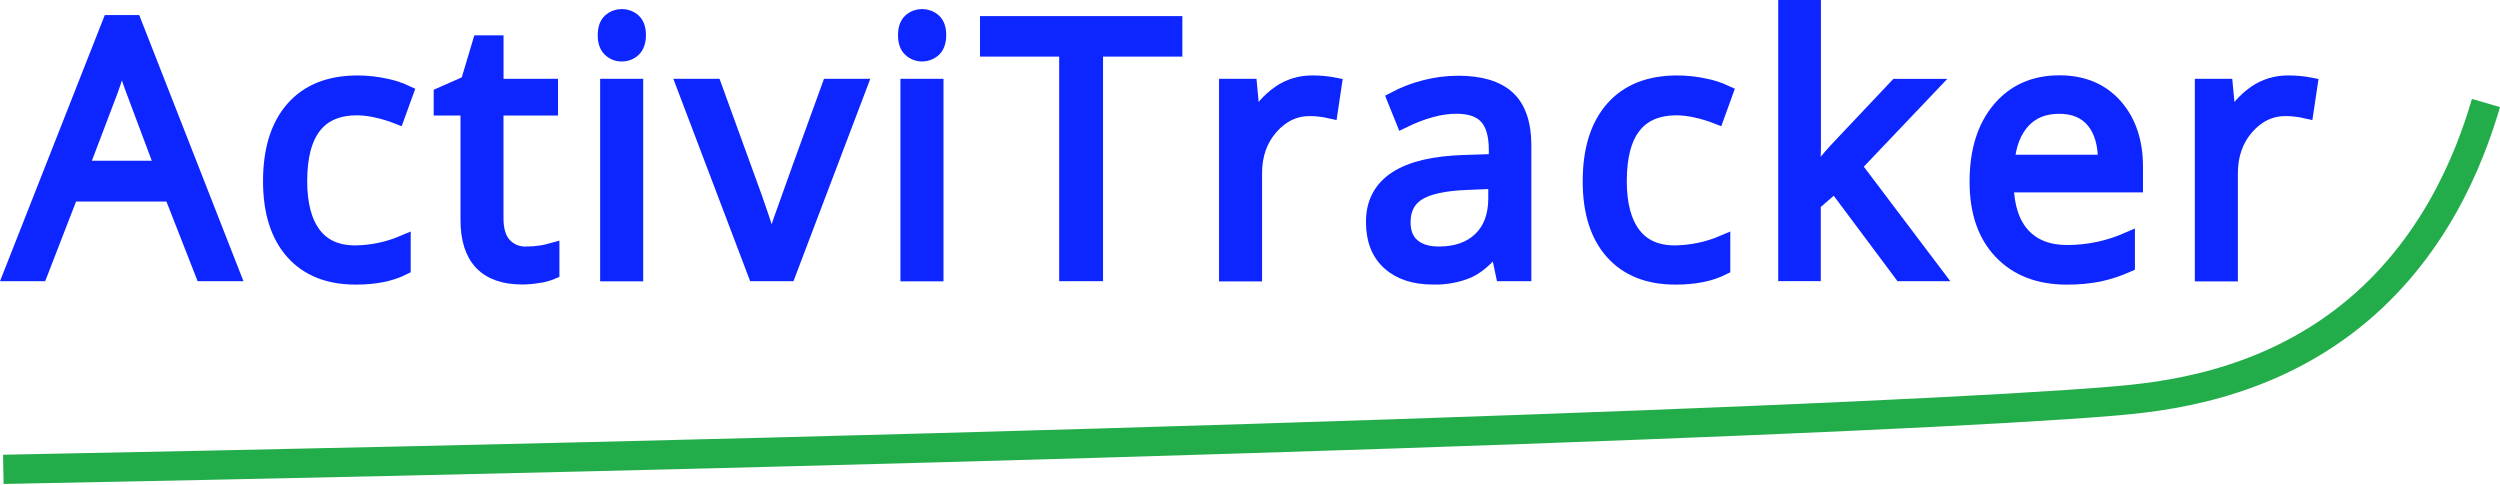
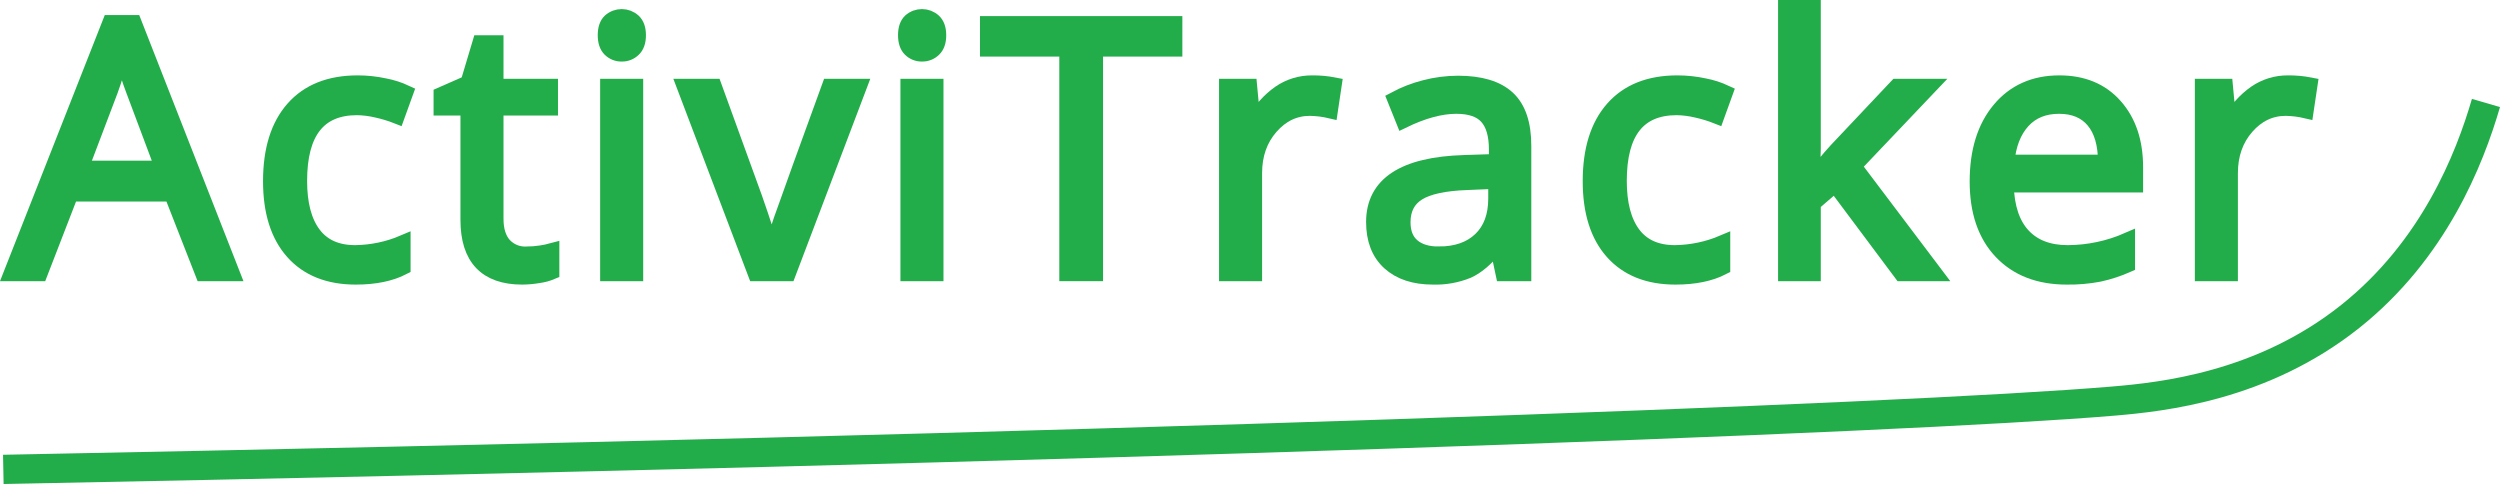
- <svg xmlns="http://www.w3.org/2000/svg" id="Ebene_1" data-name="Ebene 1" viewBox="0 0 1026.12 198.66">
+ <svg xmlns="http://www.w3.org/2000/svg" id="Ebene_1" data-name="Ebene 1" viewBox="0 0 1026.119 198.66">
  <defs>
-     <style>.cls-1{fill:#0d25ff;stroke:#0d25ff;stroke-width:6px;}.cls-1,.cls-2{stroke-miterlimit:10;}.cls-2{fill:none;stroke:#23ad4a;stroke-width:12px;}</style>
+     <style>.cls-1{fill:#23ad4a;stroke-width:6px;}.cls-1,.cls-2{stroke:#23ad4a;stroke-miterlimit:10;}.cls-2{fill:none;stroke-width:12px;}</style>
  </defs>
-   <path class="cls-1" d="M425.3,611.44l-12.8-32.7H371.3l-12.66,32.7H346.55l40.64-103.22h10.05l40.43,103.22ZM408.77,568l-11.95-31.86q-2.32-6-4.78-14.83a132.63,132.63,0,0,1-4.43,14.83L375.51,568Z" transform="translate(-342.14 -499.03)" />
-   <path class="cls-1" d="M488.19,612.85q-16.74,0-25.91-10.31T453.1,573.4q0-19.33,9.32-29.88T489,533a52.48,52.48,0,0,1,11.11,1.2,36.28,36.28,0,0,1,8.72,2.81l-3.59,9.91a55.05,55.05,0,0,0-8.44-2.56,37.58,37.58,0,0,0-8.08-1q-23.49,0-23.49,30,0,14.21,5.73,21.8t17,7.59a51.81,51.81,0,0,0,19.75-4.15v10.34Q499.93,612.85,488.19,612.85Z" transform="translate(-342.14 -499.03)" />
-   <path class="cls-1" d="M558.18,603.21a38.86,38.86,0,0,0,6-.45,39.68,39.68,0,0,0,4.57-1v8.93a21.45,21.45,0,0,1-5.59,1.51,42,42,0,0,1-6.65.6q-22.37,0-22.36-23.56V543.45h-11v-5.63l11-4.85,4.92-16.45h6.75v17.86h22.36v9.07H545.8V588.8q0,7,3.31,10.69A11.5,11.5,0,0,0,558.18,603.21Z" transform="translate(-342.14 -499.03)" />
-   <path class="cls-1" d="M590.48,513.49c0-2.67.66-4.62,2-5.87a7.3,7.3,0,0,1,9.78,0c1.35,1.26,2,3.21,2,5.83s-.69,4.59-2,5.88a6.81,6.81,0,0,1-4.86,1.93,6.74,6.74,0,0,1-4.92-1.93Q590.48,517.44,590.48,513.49Zm12.66,98H591.47V534.38h11.67Z" transform="translate(-342.14 -499.03)" />
-   <path class="cls-1" d="M652.11,611.44l-29.25-77.06h12.51l16.6,45.7q5.63,16,6.61,20.81h.56A156.58,156.58,0,0,1,664,585.46q4.11-11.72,18.45-51.08H695l-29.25,77.06Z" transform="translate(-342.14 -499.03)" />
-   <path class="cls-1" d="M713.73,513.49c0-2.67.66-4.62,2-5.87a7.3,7.3,0,0,1,9.78,0c1.36,1.26,2,3.21,2,5.83s-.68,4.59-2,5.88a7.16,7.16,0,0,1-9.78,0Q713.73,517.44,713.73,513.49Zm12.66,98H714.72V534.38h11.67Z" transform="translate(-342.14 -499.03)" />
-   <path class="cls-1" d="M791.88,611.44h-12V519.26H747.38V508.64h77.06v10.62H791.88Z" transform="translate(-342.14 -499.03)" />
-   <path class="cls-1" d="M880.65,533a45.88,45.88,0,0,1,9.21.84l-1.62,10.83a40,40,0,0,0-8.44-1q-9.34,0-16,7.59t-6.65,18.92v41.34H845.49V534.38h9.64l1.33,14.27H857a34,34,0,0,1,10.34-11.6A23.26,23.26,0,0,1,880.65,533Z" transform="translate(-342.14 -499.03)" />
-   <path class="cls-1" d="M959,611.44l-2.32-11h-.56q-5.77,7.24-11.5,9.81a35.06,35.06,0,0,1-14.31,2.57q-11.46,0-18-5.91t-6.51-16.81q0-23.34,37.34-24.46l13.08-.43v-4.78q0-9.06-3.91-13.39t-12.48-4.33q-9.63,0-21.79,5.91l-3.59-8.93A55,55,0,0,1,927,534.87a54.14,54.14,0,0,1,13.61-1.76q13.77,0,20.42,6.12t6.65,19.62v52.59Zm-26.37-8.23q10.9,0,17.12-6T956,580.5v-7l-11.67.49q-13.92.5-20.07,4.33t-6.15,11.92c0,4.21,1.27,7.43,3.83,9.63S928.05,603.21,932.64,603.21Z" transform="translate(-342.14 -499.03)" />
-   <path class="cls-1" d="M1029.84,612.85q-16.72,0-25.91-10.31t-9.17-29.14q0-19.33,9.31-29.88T1030.62,533a52.55,52.55,0,0,1,11.11,1.2,36.28,36.28,0,0,1,8.72,2.81l-3.59,9.91a55.05,55.05,0,0,0-8.44-2.56,37.66,37.66,0,0,0-8.08-1q-23.49,0-23.49,30,0,14.21,5.73,21.8t17,7.59a51.86,51.86,0,0,0,19.76-4.15v10.34Q1041.58,612.85,1029.84,612.85Z" transform="translate(-342.14 -499.03)" />
-   <path class="cls-1" d="M1086.48,572a136.46,136.46,0,0,1,9.21-11.25l24.89-26.36h13.85l-31.22,32.83,33.4,44.23h-14.13L1095.27,575l-8.79,7.59v28.83H1075V502h11.53v58q0,3.87-.56,12Z" transform="translate(-342.14 -499.03)" />
-   <path class="cls-1" d="M1190.43,612.85q-17.09,0-27-10.41t-9.88-28.9q0-18.63,9.17-29.6t24.65-11q14.47,0,22.92,9.53t8.44,25.13V575h-53.09q.36,13.56,6.86,20.6t18.31,7a62,62,0,0,0,24.61-5.2v10.4a61.57,61.57,0,0,1-11.71,3.84A66,66,0,0,1,1190.43,612.85Zm-3.16-70.11q-9.29,0-14.8,6T1166,565.53h40.29q0-11-4.92-16.91T1187.27,542.74Z" transform="translate(-342.14 -499.03)" />
-   <path class="cls-1" d="M1281.17,533a45.88,45.88,0,0,1,9.21.84l-1.62,10.83a40,40,0,0,0-8.44-1q-9.35,0-16,7.59t-6.65,18.92v41.34H1246V534.38h9.63l1.34,14.27h.56a33.86,33.86,0,0,1,10.34-11.6A23.26,23.26,0,0,1,1281.17,533Z" transform="translate(-342.14 -499.03)" />
-   <path class="cls-2" d="M1362.5,541.31c-6.75,23.14-21.44,60.31-55.68,87.58-36.07,28.72-77,33.06-97.4,34.78-86,7.26-416.46,19.37-865.92,28" transform="translate(-342.14 -499.03)" />
+   <path class="cls-1" d="M425.295,611.439l-12.797-32.695H371.295l-12.656,32.695H346.545L387.186,508.221h10.055l40.43,103.219ZM408.772,567.986l-11.953-31.852q-2.32-6.046-4.781-14.836a133.37,133.37,0,0,1-4.43,14.836l-12.094,31.852Z" transform="translate(-342.14 -499.0332)" />
+   <path class="cls-1" d="M488.187,612.846q-16.735,0-25.91-10.301-9.176-10.299-9.176-29.145,0-19.335,9.316-29.883,9.316-10.547,26.543-10.547a52.714,52.714,0,0,1,11.109,1.195,36.679,36.679,0,0,1,8.719,2.812l-3.586,9.914a55.077,55.077,0,0,0-8.438-2.566,37.746,37.746,0,0,0-8.086-1.02q-23.485,0-23.484,29.953,0,14.204,5.73,21.797,5.73,7.594,16.98,7.594a51.901,51.901,0,0,0,19.758-4.148v10.336Q499.927,612.846,488.187,612.846Z" transform="translate(-342.14 -499.0332)" />
+   <path class="cls-1" d="M558.179,603.213a38.025,38.025,0,0,0,5.977-.457,38.51,38.51,0,0,0,4.57-.949v8.93a21.337,21.337,0,0,1-5.59,1.512,42.093,42.093,0,0,1-6.645.598q-22.359,0-22.359-23.555V543.447H523.093v-5.625l11.039-4.852,4.922-16.453h6.75V534.377h22.359v9.07H545.804v45.352q0,6.961,3.305,10.688A11.496,11.496,0,0,0,558.179,603.213Z" transform="translate(-342.14 -499.0332)" />
+   <path class="cls-1" d="M590.484,513.494q0-4.008,1.969-5.871a7.288,7.288,0,0,1,9.773.035q2.038,1.898,2.039,5.836,0,3.939-2.039,5.871a6.808,6.808,0,0,1-4.852,1.934,6.736,6.736,0,0,1-4.922-1.934Q590.483,517.432,590.484,513.494Zm12.656,97.945H591.468V534.377h11.672Z" transform="translate(-342.14 -499.0332)" />
+   <path class="cls-1" d="M652.109,611.439l-29.25-77.062h12.516l16.594,45.703q5.624,16.031,6.609,20.812h.562a157.102,157.102,0,0,1,4.887-15.434q4.113-11.707,18.457-51.082h12.516l-29.25,77.062Z" transform="translate(-342.14 -499.0332)" />
+   <path class="cls-1" d="M713.734,513.494q0-4.008,1.969-5.871a7.288,7.288,0,0,1,9.773.035q2.038,1.898,2.039,5.836,0,3.939-2.039,5.871a6.808,6.808,0,0,1-4.852,1.934,6.736,6.736,0,0,1-4.922-1.934Q713.734,517.432,713.734,513.494Zm12.656,97.945H714.719V534.377h11.672Z" transform="translate(-342.14 -499.0332)" />
+   <path class="cls-1" d="M791.883,611.439H779.93V519.26H747.375V508.643h77.062v10.617H791.883Z" transform="translate(-342.14 -499.0332)" />
+   <path class="cls-1" d="M880.648,532.971a45.678,45.678,0,0,1,9.211.844l-1.617,10.828a39.773,39.773,0,0,0-8.438-1.055q-9.352,0-15.996,7.594t-6.645,18.914v41.344H845.492V534.377H855.125l1.336,14.273h.562a33.865,33.865,0,0,1,10.336-11.602A23.275,23.275,0,0,1,880.648,532.971Z" transform="translate(-342.14 -499.0332)" />
+   <path class="cls-1" d="M959.008,611.439,956.688,600.471h-.562q-5.766,7.243-11.496,9.809a35.052,35.052,0,0,1-14.309,2.566q-11.461,0-17.965-5.906t-6.504-16.805q0-23.343,37.336-24.469l13.078-.422v-4.781q0-9.07-3.902-13.395t-12.48-4.324q-9.634,0-21.797,5.906L914.5,539.721a54.874,54.874,0,0,1,12.48-4.852,54.098,54.098,0,0,1,13.605-1.758q13.78,0,20.426,6.117,6.645,6.117,6.645,19.617v52.594Zm-26.367-8.227q10.898,0,17.121-5.977,6.223-5.975,6.223-16.734V573.541l-11.672.492q-13.922.493-20.074,4.324-6.154,3.833-6.152,11.918,0,6.328,3.832,9.633Q925.75,603.214,932.641,603.213Z" transform="translate(-342.14 -499.0332)" />
+   <path class="cls-1" d="M1029.844,612.846q-16.734,0-25.91-10.301-9.176-10.299-9.176-29.145,0-19.335,9.316-29.883,9.316-10.547,26.543-10.547a52.711,52.711,0,0,1,11.109,1.195,36.679,36.679,0,0,1,8.719,2.812l-3.586,9.914a55.044,55.044,0,0,0-8.438-2.566,37.742,37.742,0,0,0-8.086-1.02q-23.484,0-23.484,29.953,0,14.204,5.73,21.797,5.73,7.594,16.98,7.594a51.899,51.899,0,0,0,19.758-4.148v10.336Q1041.584,612.846,1029.844,612.846Z" transform="translate(-342.14 -499.0332)" />
+   <path class="cls-1" d="M1086.478,571.994a137.22,137.22,0,0,1,9.211-11.25L1120.579,534.377h13.852l-31.219,32.836,33.398,44.227h-14.133l-27.211-36.422-8.789,7.594v28.828h-11.531V502.033h11.531V560.041q0,3.868-.562,11.953Z" transform="translate(-342.14 -499.0332)" />
+   <path class="cls-1" d="M1190.431,612.846q-17.086,0-26.965-10.406-9.879-10.405-9.879-28.898,0-18.631,9.176-29.602,9.176-10.969,24.645-10.969,14.484,0,22.922,9.527,8.438,9.529,8.438,25.137v7.383h-53.086q.352,13.571,6.855,20.602,6.502,7.032,18.316,7.031a62.056,62.056,0,0,0,24.609-5.203v10.406a61.698,61.698,0,0,1-11.707,3.832A65.798,65.798,0,0,1,1190.431,612.846Zm-3.164-70.102q-9.281,0-14.801,6.047-5.521,6.048-6.504,16.734H1206.251q0-11.038-4.922-16.91Q1196.407,542.746,1187.267,542.744Z" transform="translate(-342.14 -499.0332)" />
+   <path class="cls-1" d="M1281.165,532.971a45.678,45.678,0,0,1,9.211.844l-1.617,10.828a39.773,39.773,0,0,0-8.438-1.055q-9.352,0-15.996,7.594t-6.645,18.914v41.344h-11.672V534.377h9.633l1.336,14.273h.562a33.865,33.865,0,0,1,10.336-11.602A23.275,23.275,0,0,1,1281.165,532.971Z" transform="translate(-342.14 -499.0332)" />
+   <path class="cls-2" d="M1362.499,541.305c-6.745,23.145-21.438,60.317-55.677,87.584-36.071,28.725-77.016,33.063-97.406,34.782-86.035,7.255-416.461,19.365-865.915,28.023" transform="translate(-342.14 -499.0332)" />
</svg>
